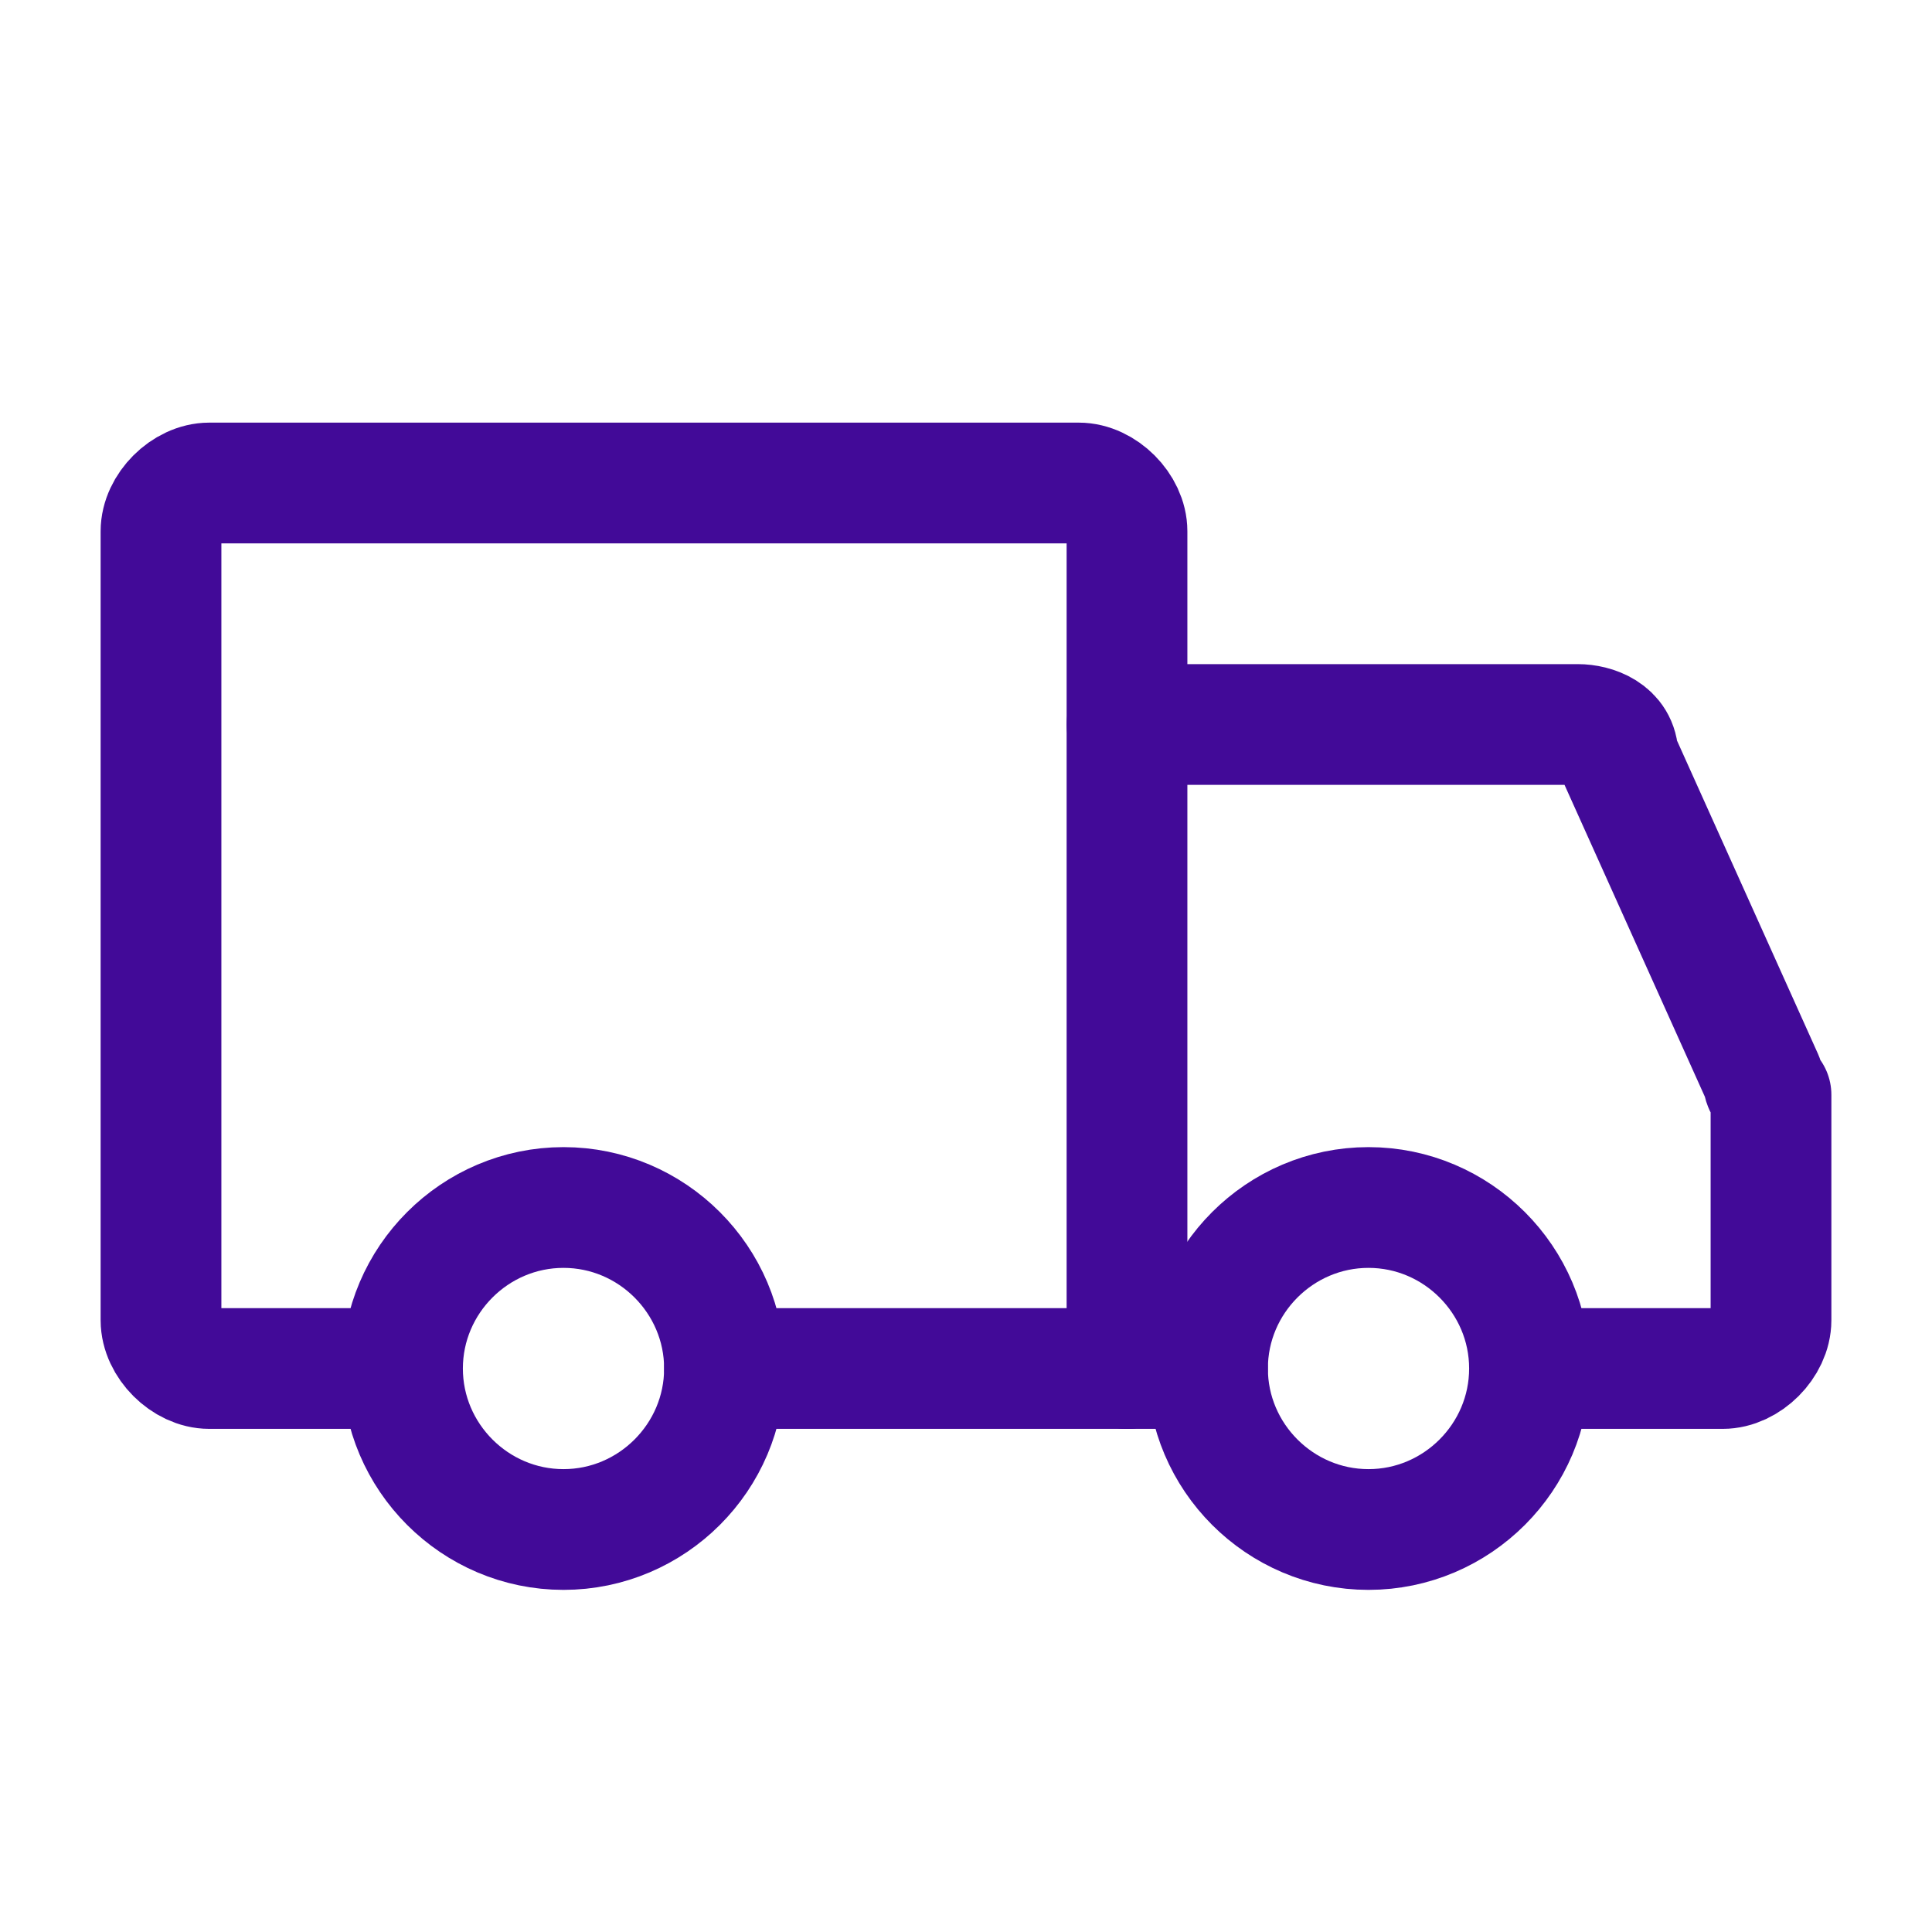
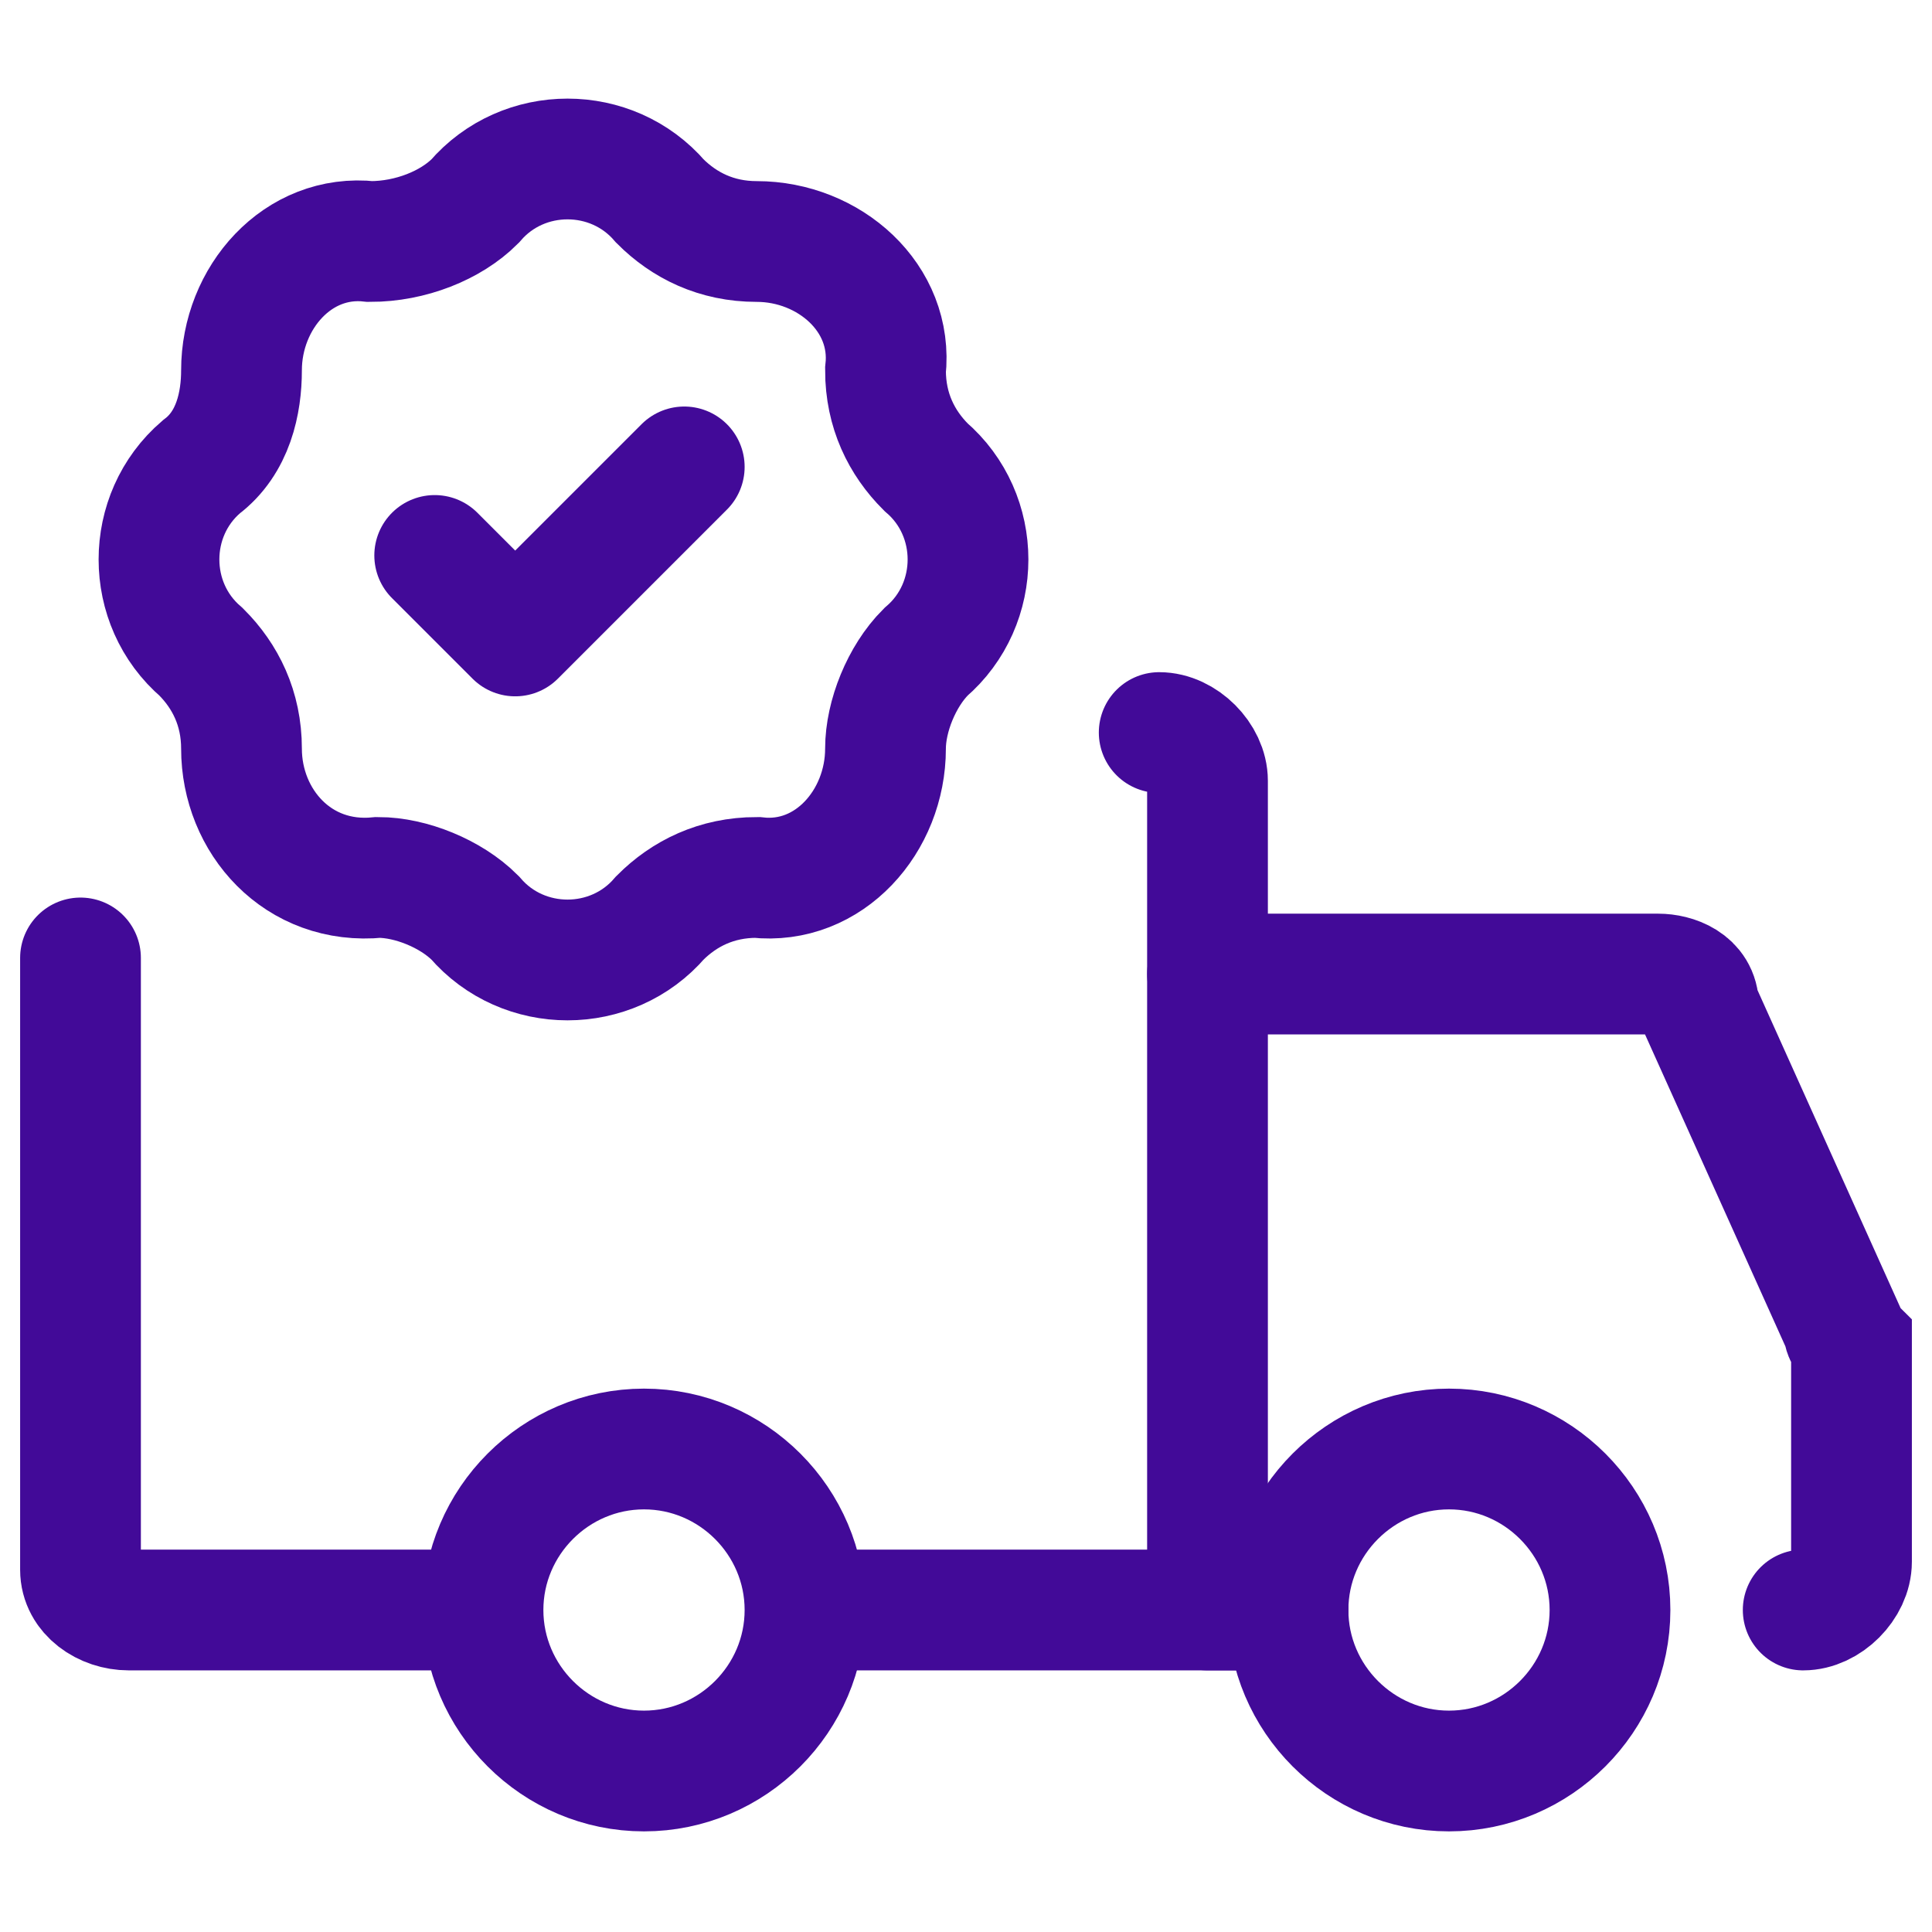
<svg xmlns="http://www.w3.org/2000/svg" version="1.1" id="Layer_1" x="0px" y="0px" viewBox="0 0 24 24" style="enable-background:new 0 0 24 24;" xml:space="preserve">
  <style type="text/css">
- 	.st0{fill:none;}
- 	.st1{fill:none;stroke:#420A98;stroke-width:1.5;stroke-linecap:round;stroke-linejoin:round;}
+ 	.st0{fill:none;stroke:#420A98;stroke-width:1.5;stroke-linecap:round;stroke-linejoin:round;}
+ 	.st1{fill:none;stroke:#420A98;stroke-width:1.5;stroke-linecap:round;}
+ 	.st2{fill:none;stroke:#420A98;stroke-width:1.5;stroke-miterlimit:3.5;}
</style>
-   <rect class="st0" width="24" height="24" />
-   <path class="st1" d="M7,19c1.1,0,2-0.9,2-2s-0.9-2-2-2s-2,0.9-2,2S5.9,19,7,19z" />
-   <path class="st1" d="M17,19c1.1,0,2-0.9,2-2s-0.9-2-2-2s-2,0.9-2,2S15.9,19,17,19z" />
-   <path class="st1" d="M14,17V6.6C14,6.3,13.7,6,13.4,6H2.6C2.3,6,2,6.3,2,6.6v9.8C2,16.7,2.3,17,2.6,17h2.1" />
-   <path class="st1" d="M14,17H9" />
-   <path class="st1" d="M14,9h5.6c0.2,0,0.5,0.1,0.5,0.4l1.8,4c0,0.1,0.1,0.2,0.1,0.2v2.8c0,0.3-0.3,0.6-0.6,0.6h-1.9" />
-   <path class="st1" d="M14,17h1" />
+   <g>
+     <path class="st0" d="M8,22c1.1,0,2-0.9,2-2s-0.9-2-2-2s-2,0.9-2,2S6.9,22,8,22z" />
+     <path class="st0" d="M18,22c1.1,0,2-0.9,2-2s-0.9-2-2-2c-1.1,0-2,0.9-2,2S16.9,22,18,22z" />
+     <path class="st1" d="M1,11.9l0,7.6C1,19.8,1.3,20,1.6,20h4" />
+     <path class="st1" d="M10.1,20H15V9.7c0-0.3-0.3-0.6-0.6-0.6" />
+     <path class="st1" d="M15,12.1h5.6c0.2,0,0.5,0.1,0.5,0.4l1.8,4c0,0.1,0.1,0.2,0.1,0.2v2.7c0,0.3-0.3,0.6-0.6,0.6" />
+     <path class="st1" d="M15,20h1" />
+     <path class="st2" d="M5.9,2.5c0.6-0.7,1.7-0.7,2.3,0C8.5,2.8,8.9,3,9.4,3c0.9,0,1.7,0.7,1.6,1.6c0,0.5,0.2,0.9,0.5,1.2   c0.7,0.6,0.7,1.7,0,2.3C11.2,8.4,11,8.9,11,9.3c0,0.9-0.7,1.7-1.6,1.6c-0.5,0-0.9,0.2-1.2,0.5c-0.6,0.7-1.7,0.7-2.3,0   c-0.3-0.3-0.8-0.5-1.2-0.5C3.7,11,3,10.2,3,9.3c0-0.5-0.2-0.9-0.5-1.2c-0.7-0.6-0.7-1.7,0-2.3C2.9,5.5,3,5,3,4.6   C3,3.7,3.7,2.9,4.6,3C5.1,3,5.6,2.8,5.9,2.5z" />
+     <path class="st0" d="M5.4,6.9l1,1l2.1-2.1" />
+   </g>
</svg>
